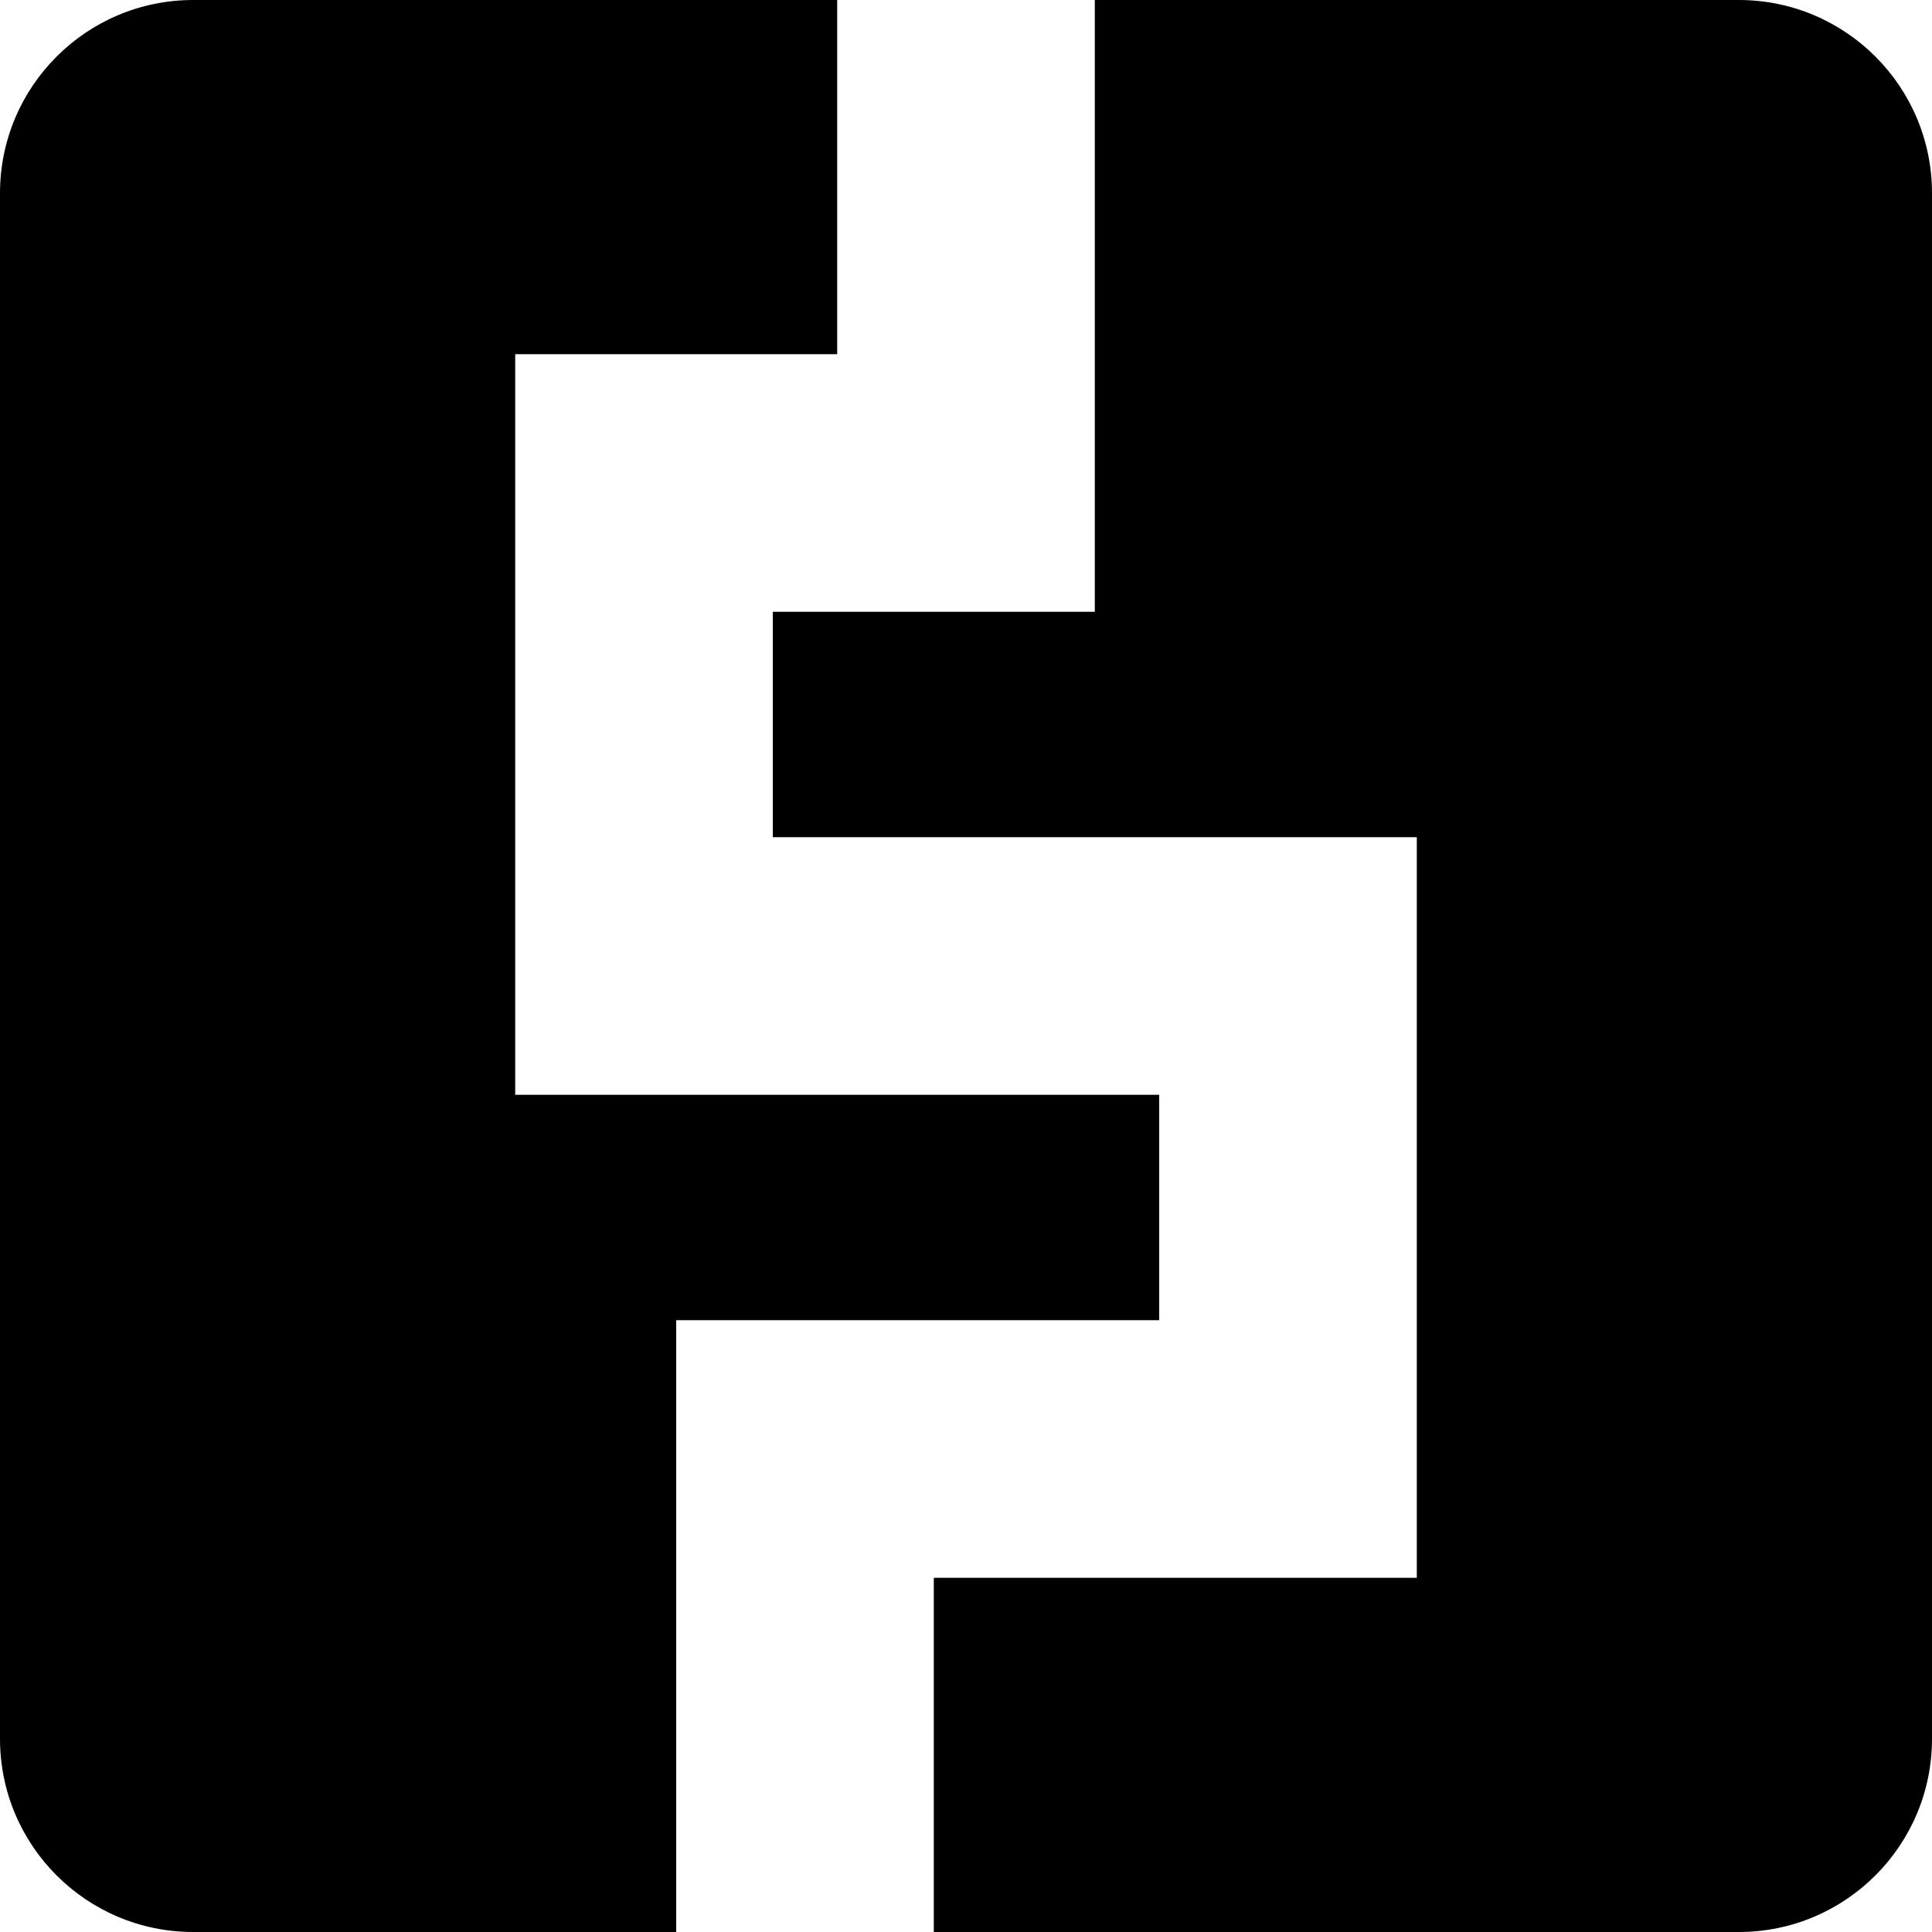
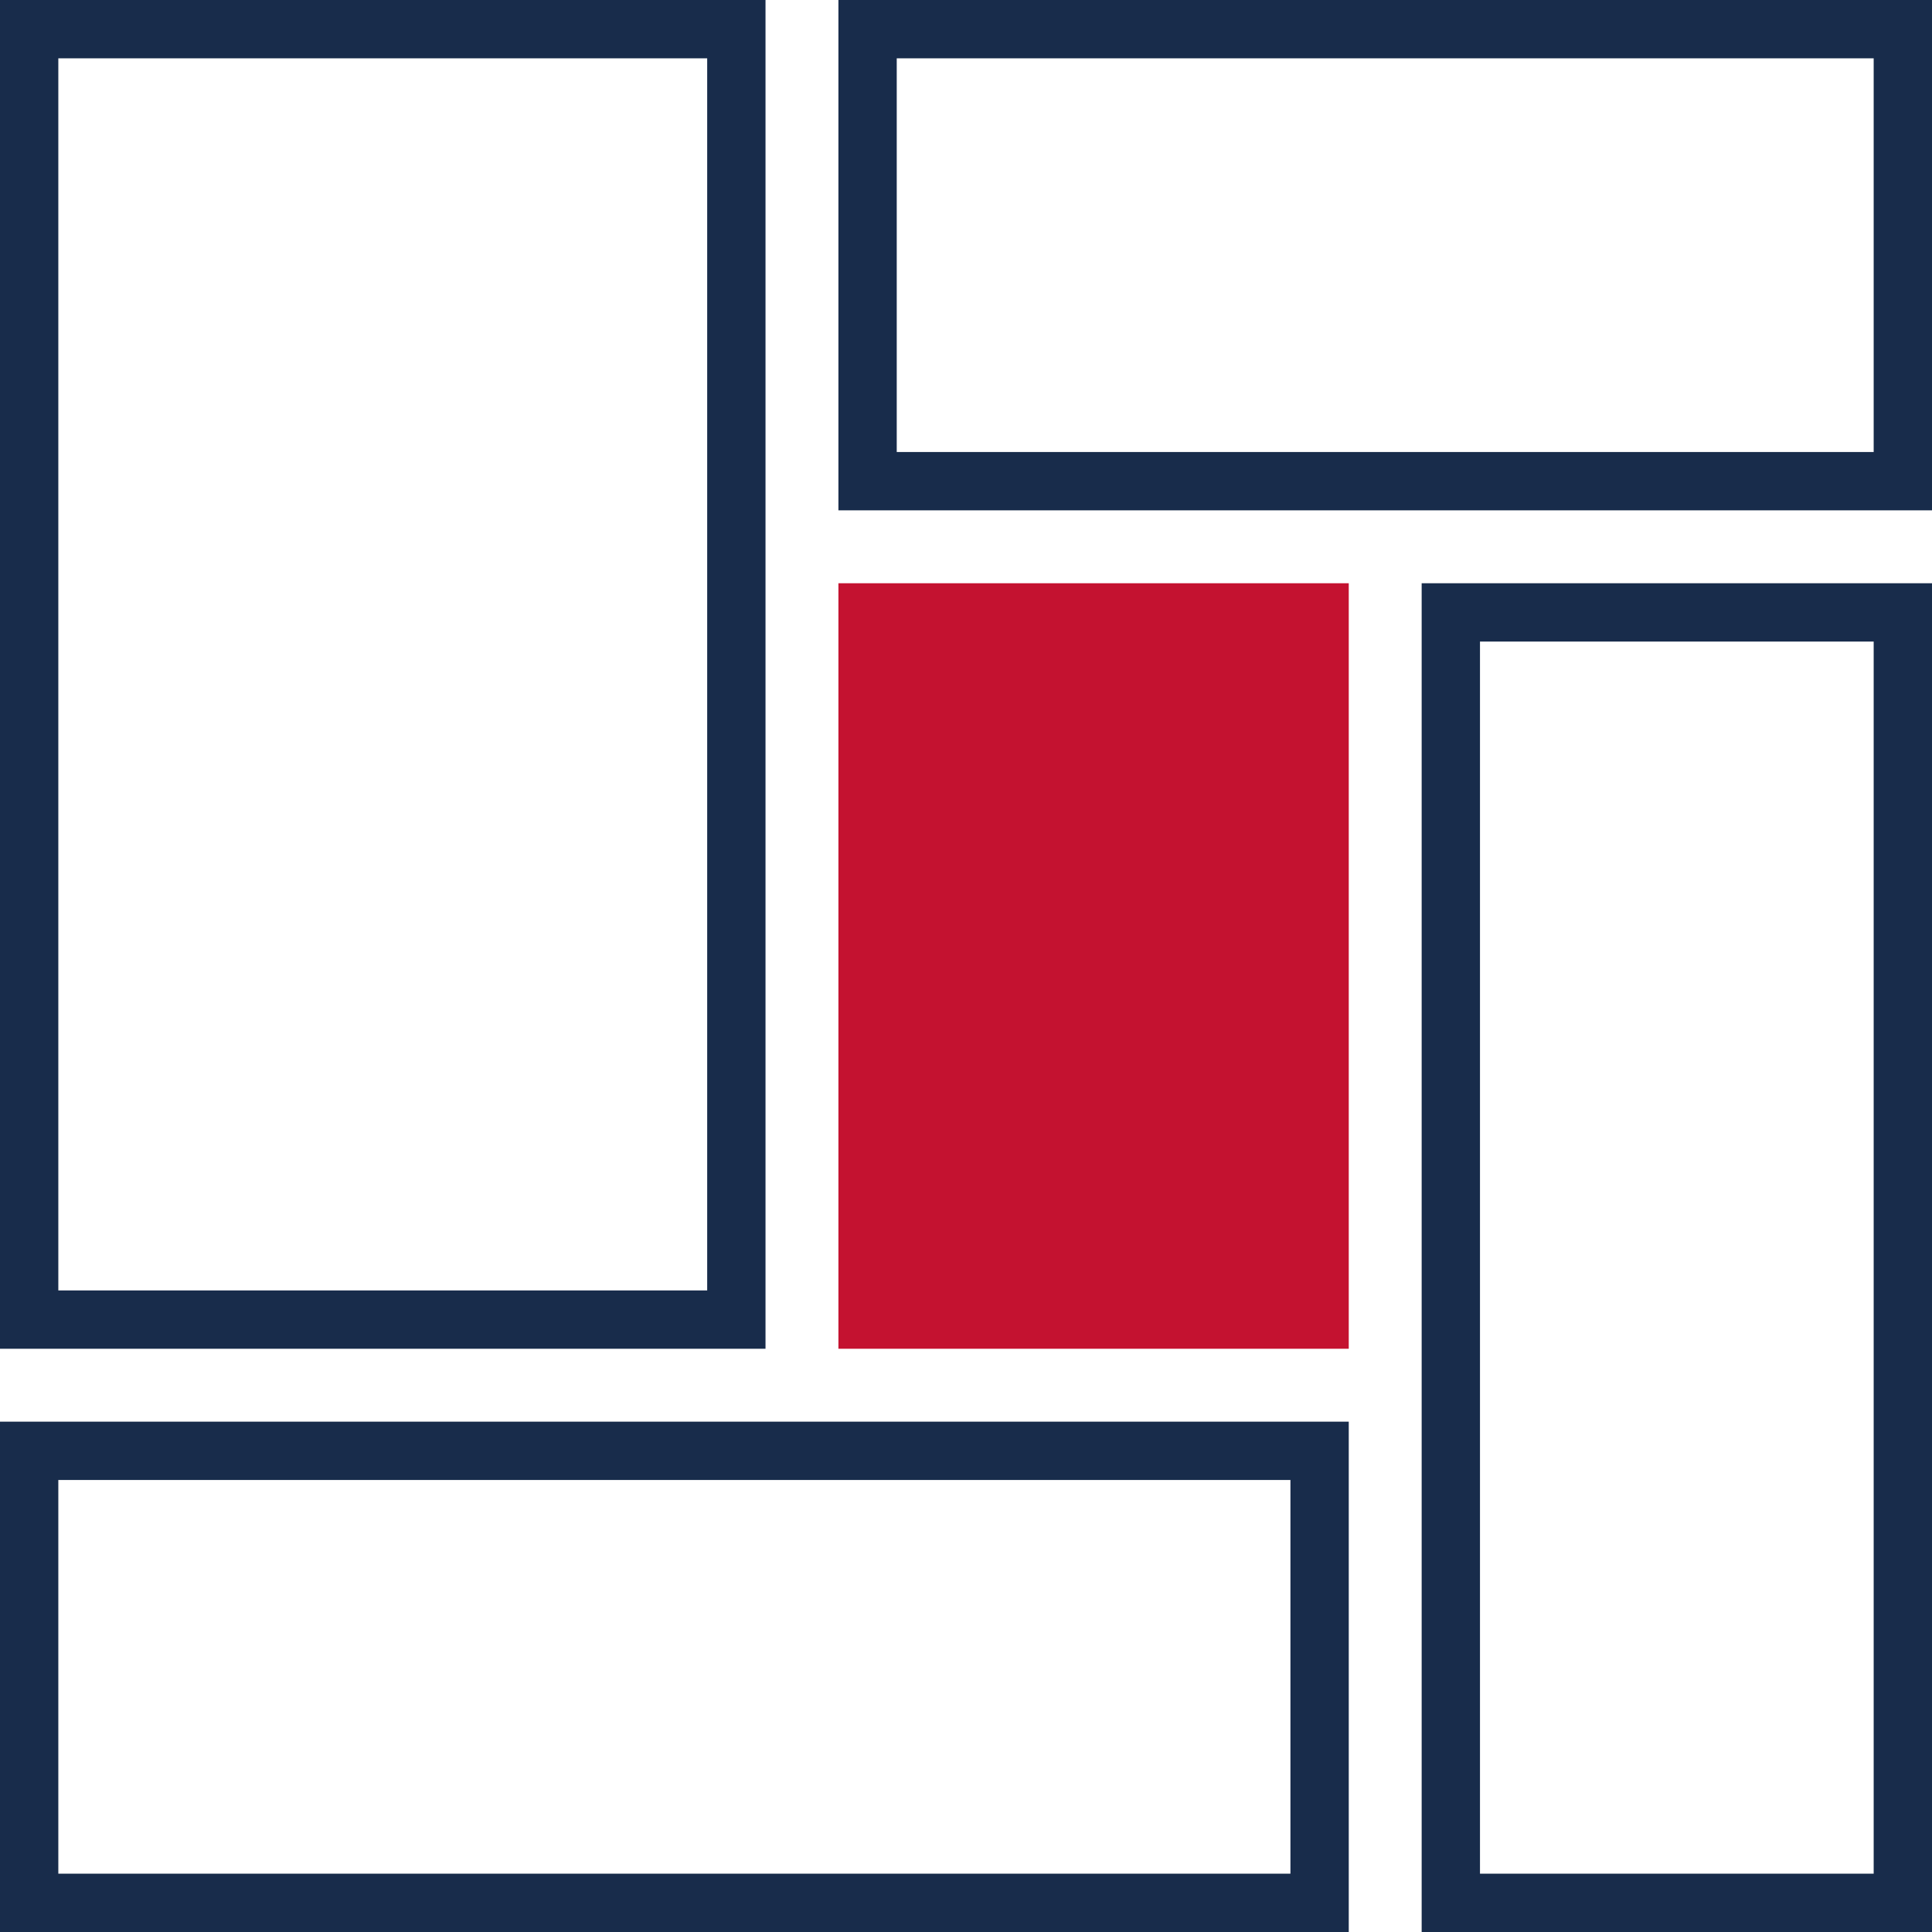
- <svg xmlns="http://www.w3.org/2000/svg" viewBox="0 0 12 12" width="512" height="512" role="img" aria-label="Daily District">
-   <path fill="currentColor" fill-rule="evenodd" d="M1.200 0.000H10.800A1.200 1.200 0 0 1 12.000 1.200V10.800A1.200 1.200 0 0 1 10.800 12.000H1.200A1.200 1.200 0 0 1 0.000 10.800V1.200A1.200 1.200 0 0 1 1.200 0.000ZM5.200 0.000L5.200 2.200L3.200 2.200L3.200 6.800L7.200 6.800L7.200 8.200L4.200 8.200L4.200 12.000L5.800 12.000L5.800 9.800L8.800 9.800L8.800 5.200L4.800 5.200L4.800 3.800L6.800 3.800L6.800 0.000Z" />
+ <svg xmlns="http://www.w3.org/2000/svg" viewBox="0 0 53 53" width="512" height="512" role="img" aria-label="Daily District">
+   <rect x="0.8" y="0.8" width="19.4" height="35.4" fill="none" stroke="#182C4B" stroke-width="1.6" />
+   <rect x="23.8" y="0.8" width="28.4" height="12.4" fill="none" stroke="#182C4B" stroke-width="1.6" />
+   <rect x="23" y="16" width="14" height="21" fill="#C41230" />
+   <rect x="39.8" y="16.8" width="12.4" height="35.4" fill="none" stroke="#182C4B" stroke-width="1.6" />
+   <rect x="0.8" y="39.8" width="35.4" height="12.4" fill="none" stroke="#182C4B" stroke-width="1.6" />
</svg>
